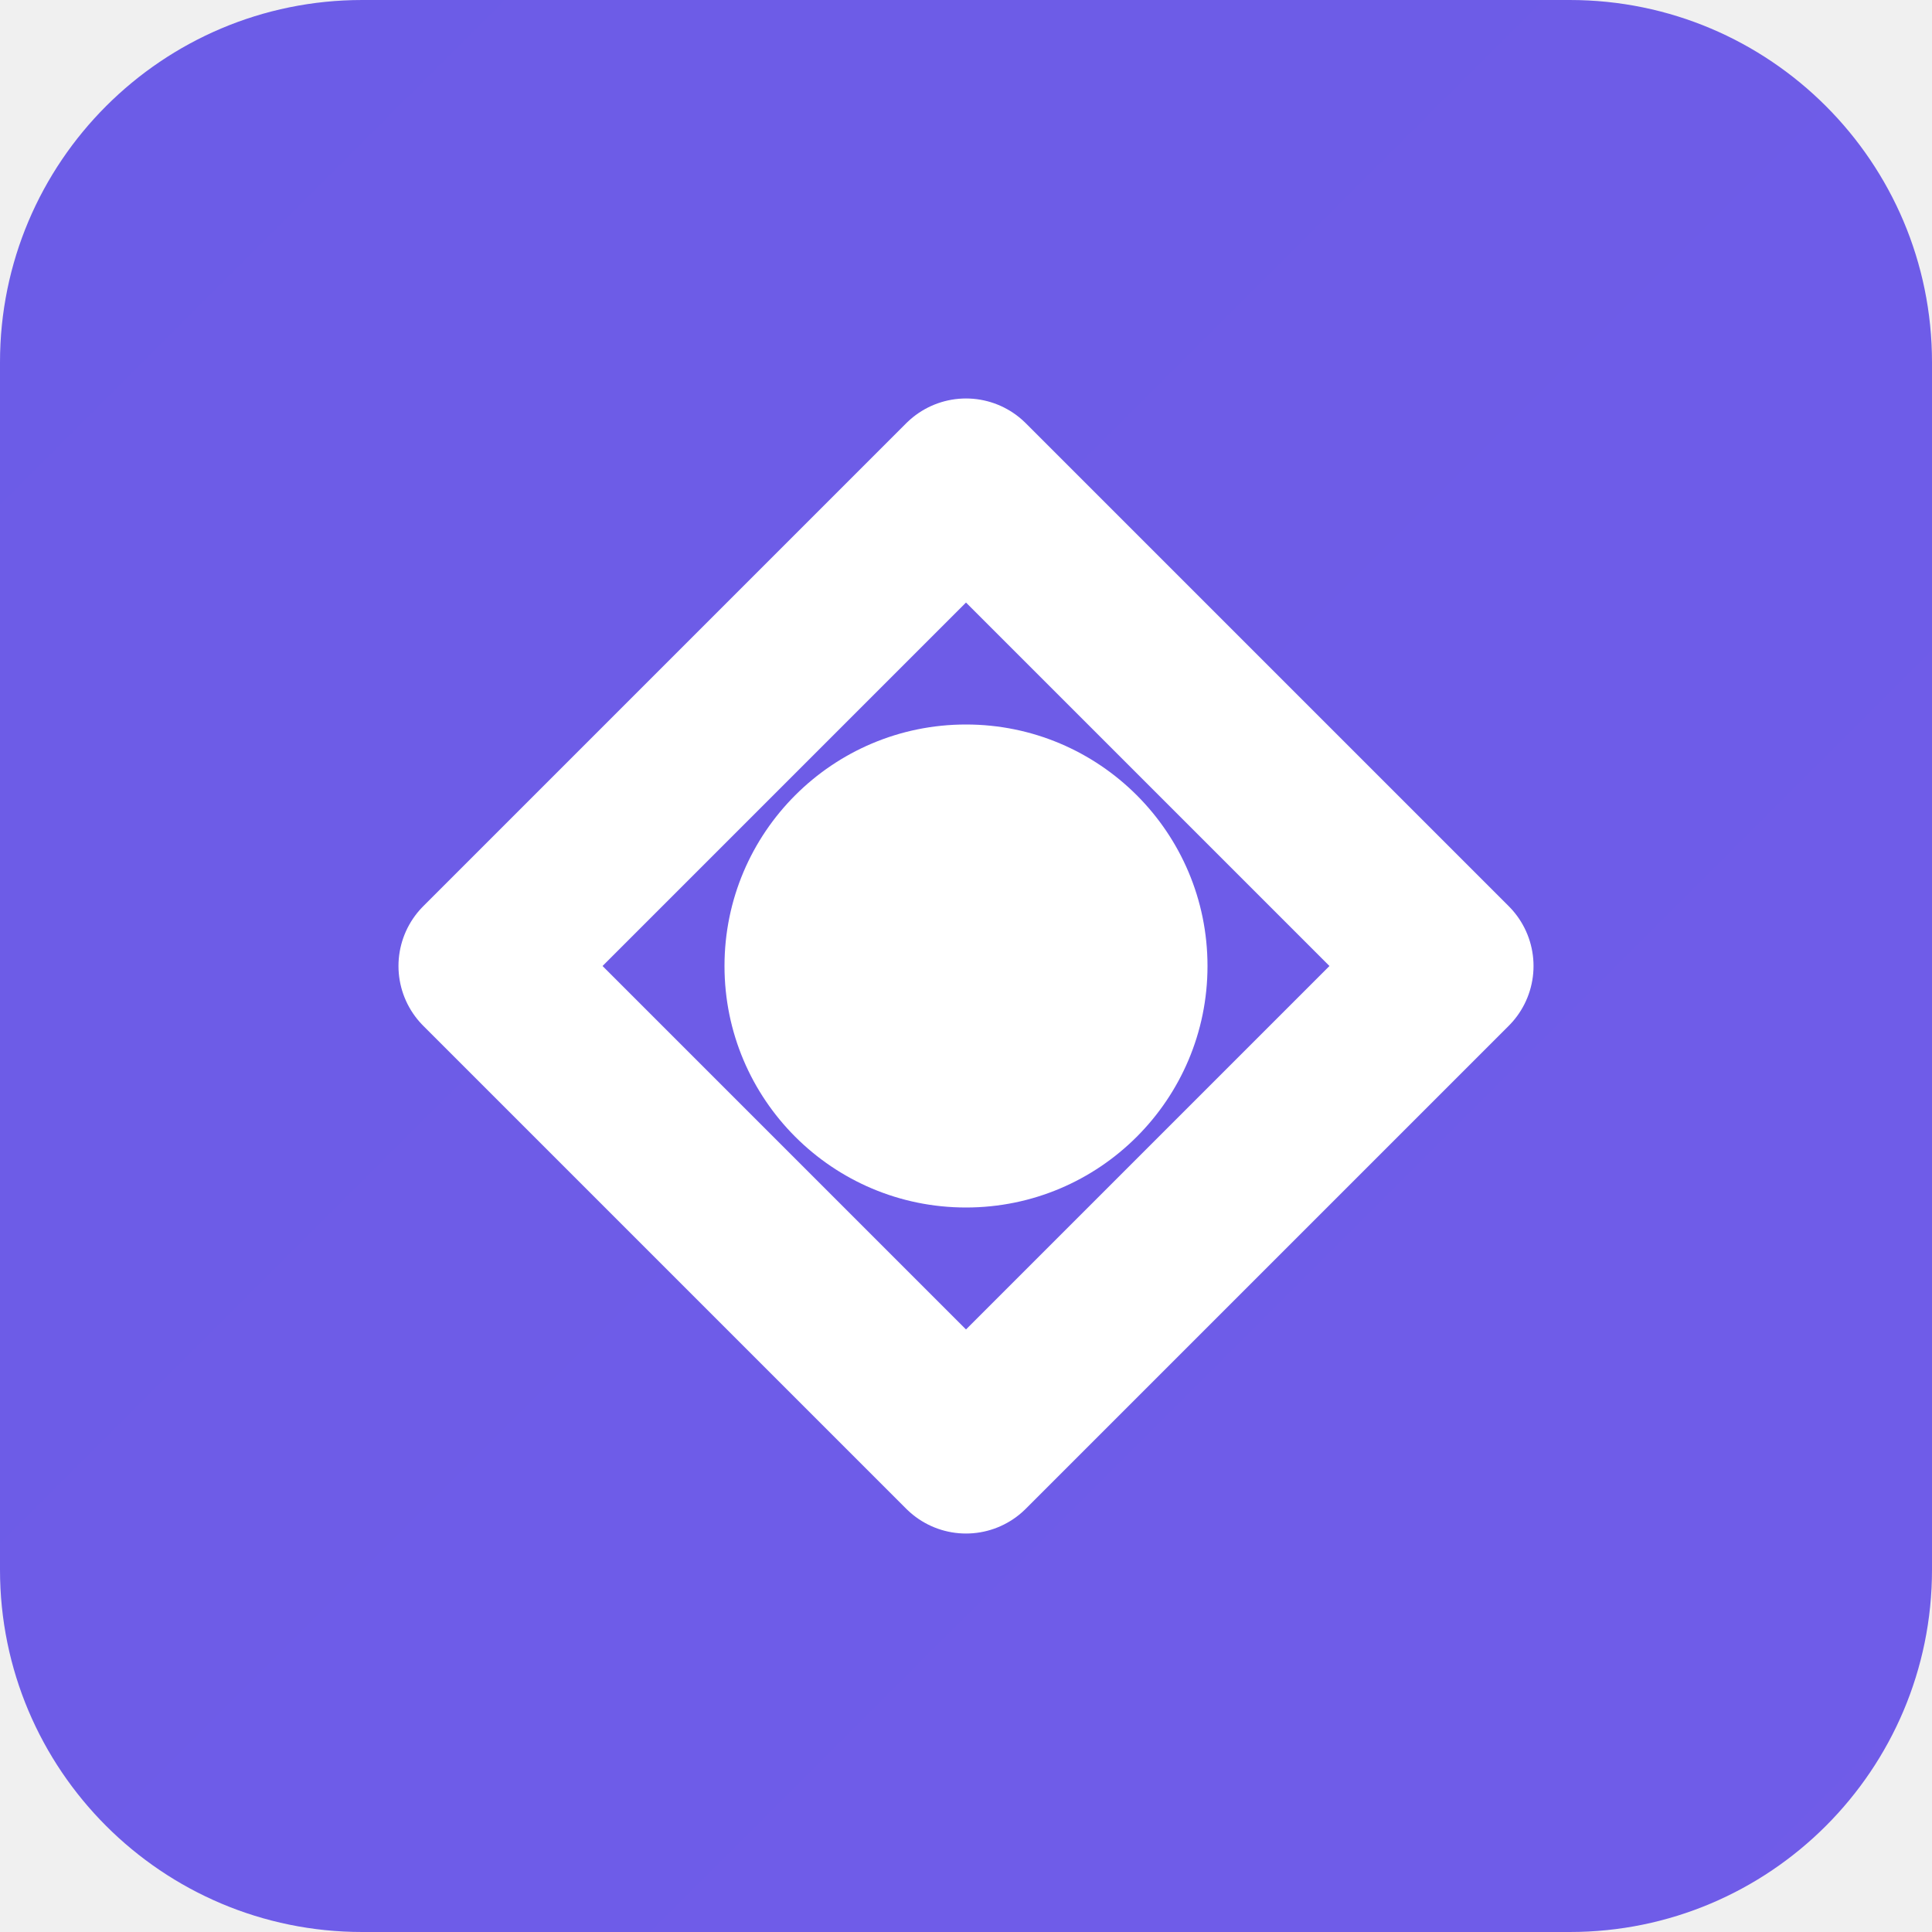
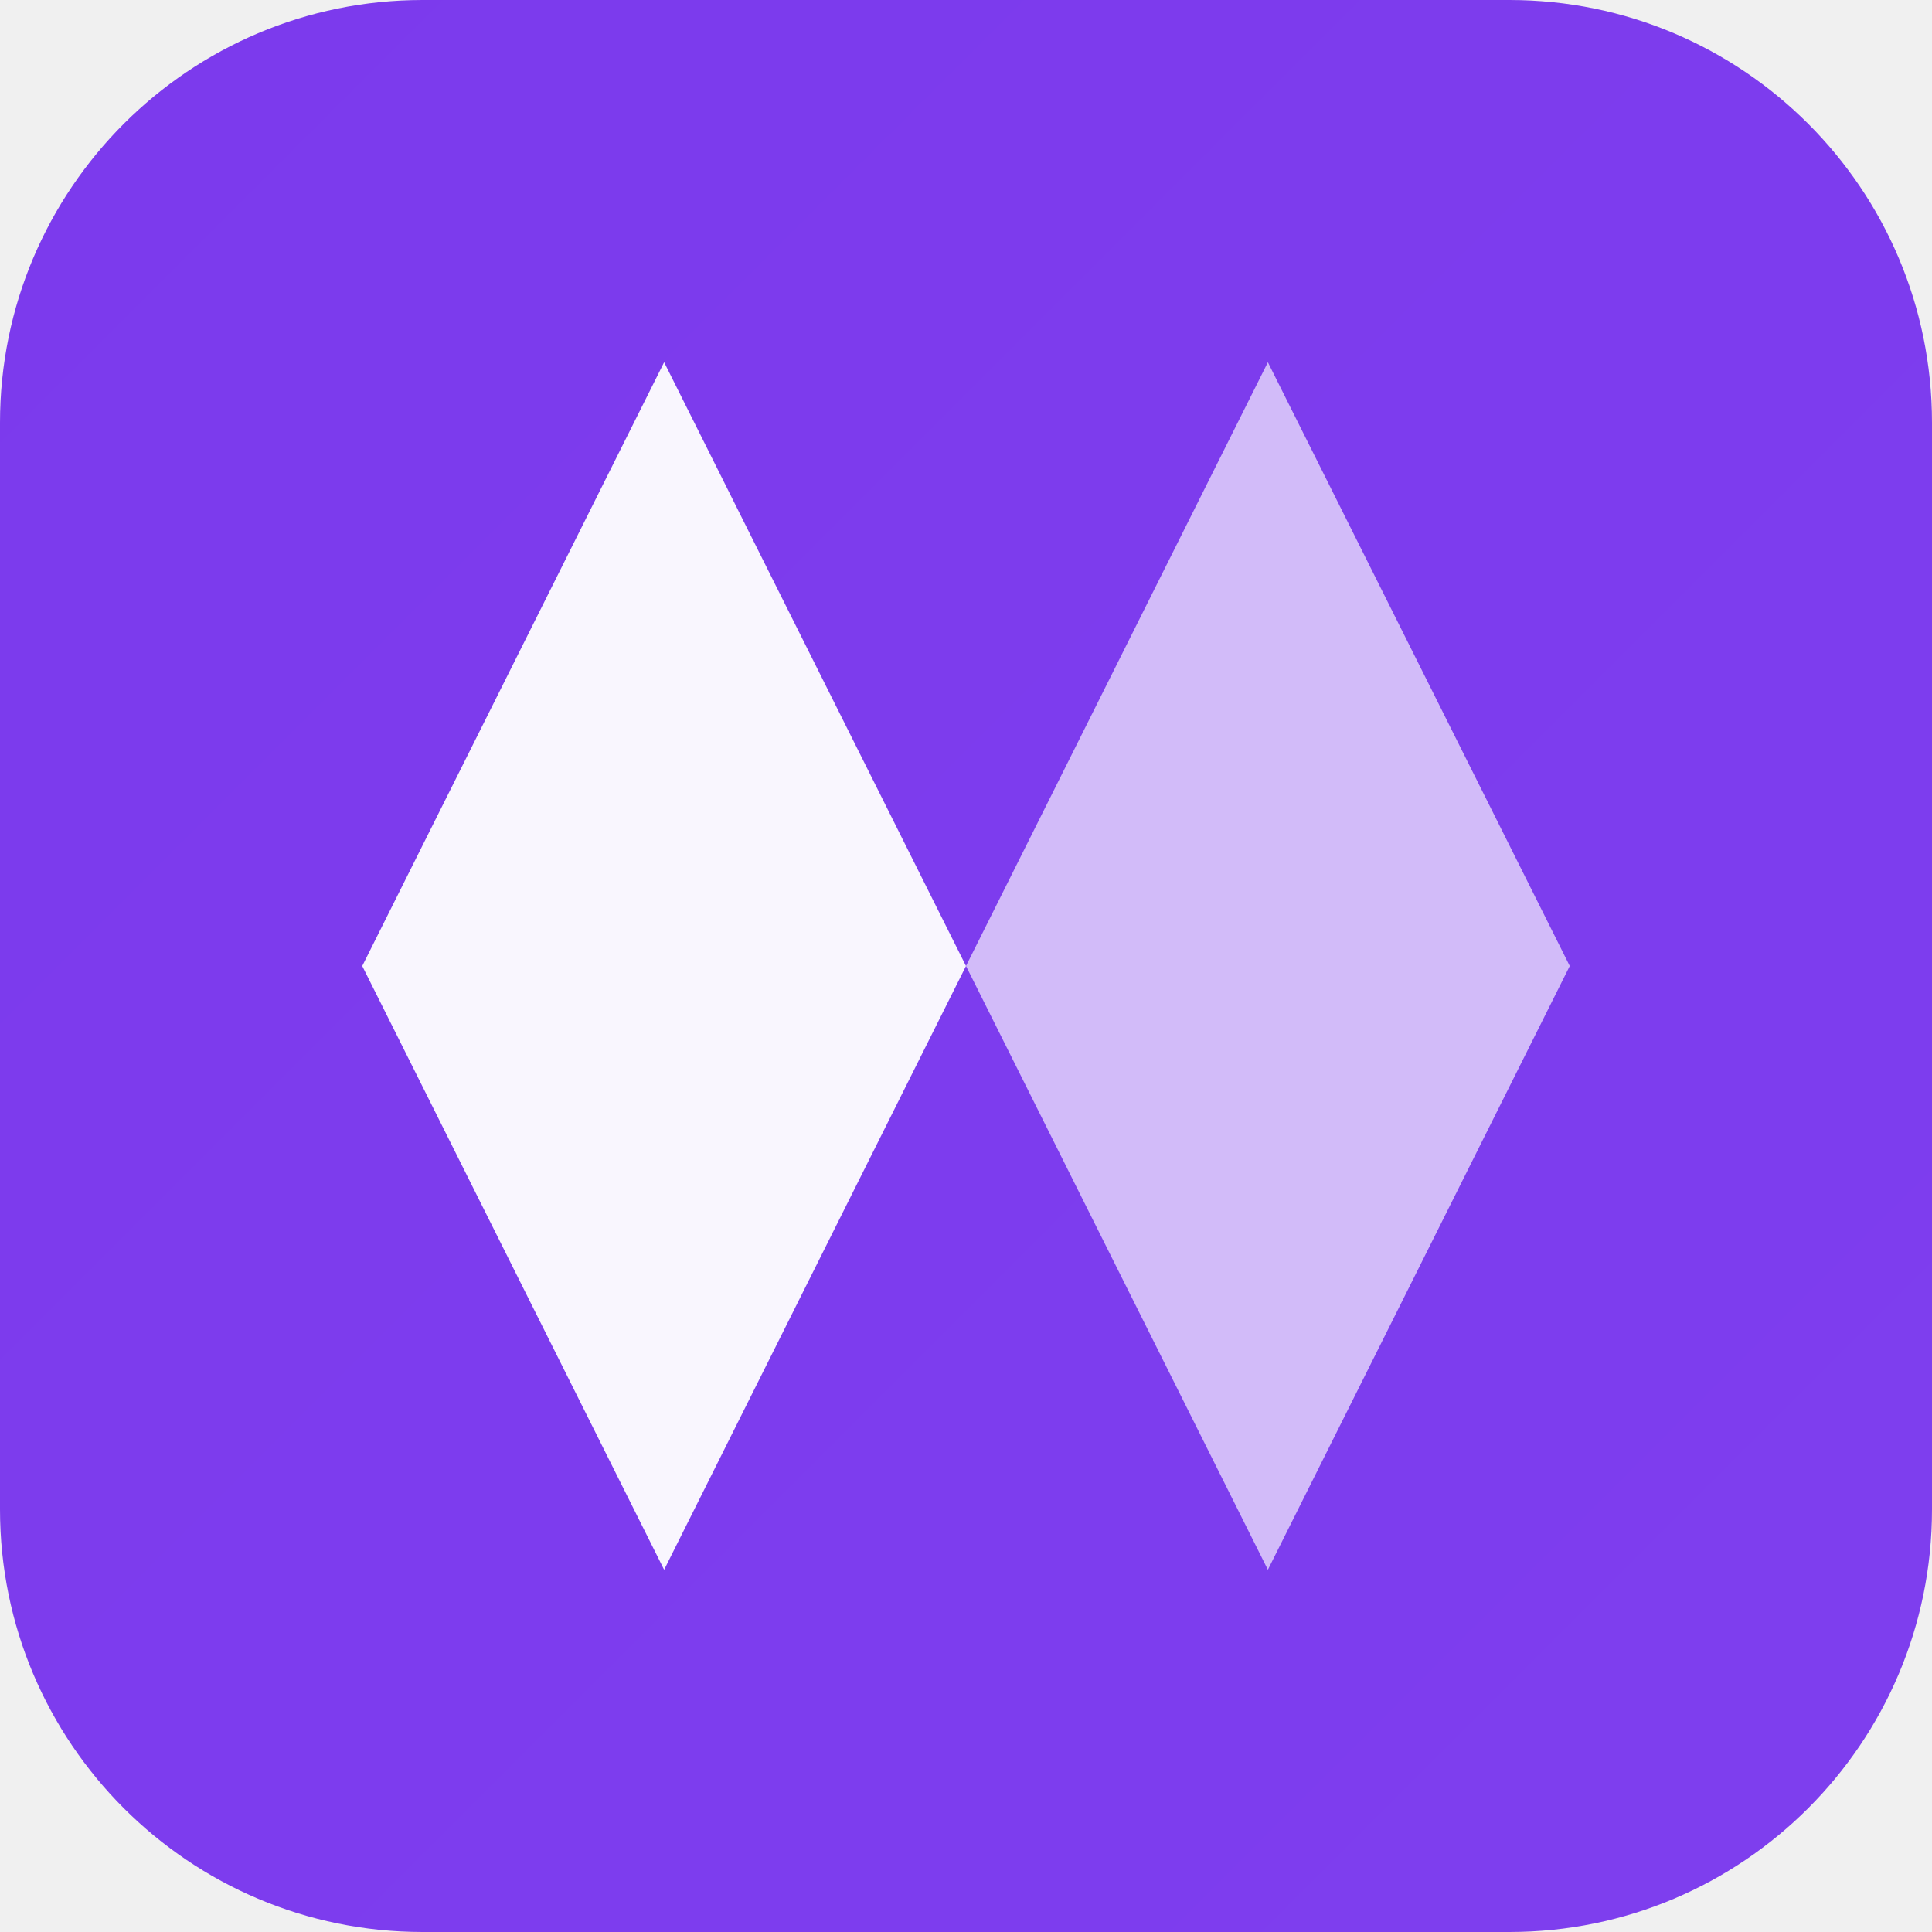
<svg xmlns="http://www.w3.org/2000/svg" viewBox="0 0 16 16" width="16" height="16">
  <defs>
    <linearGradient id="g" x1="0" y1="0" x2="16" y2="16">
-       <stop offset="0%" stop-color="#6C5CE7" />
-       <stop offset="100%" stop-color="#A855F7" />
+       <stop offset="0%" stop-color="#7C3AED" />
+       <stop offset="50%" stop-color="#8B5CF6" />
+       <stop offset="100%" stop-color="#A78BFA" />
    </linearGradient>
  </defs>
-   <rect width="16" height="16" rx="3" fill="url(#g)" />
-   <path d="M4 8 L8 4 L12 8 L8 12Z" fill="none" stroke="#fff" stroke-width="1.4" stroke-linejoin="round" />
-   <circle cx="8" cy="8" r="2" fill="#fff" />
+   <rect width="16" height="16" rx="3.5" fill="url(#g)" />
+   <path d="M5.5 3L3 8l2.5 5L8 8Z" fill="rgba(255,255,255,0.95)" />
+   <path d="M10.5 3L8 8l2.5 5L13 8Z" fill="rgba(255,255,255,0.65)" />
</svg>
